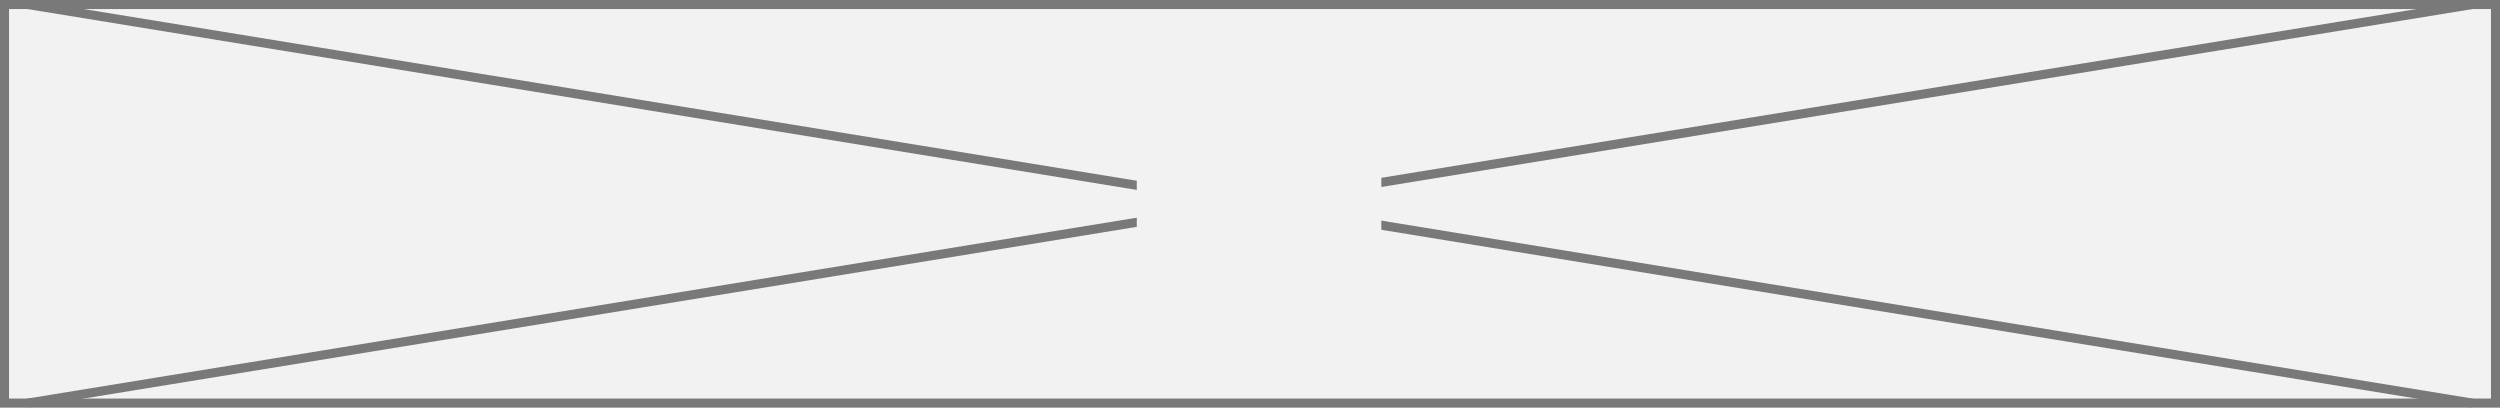
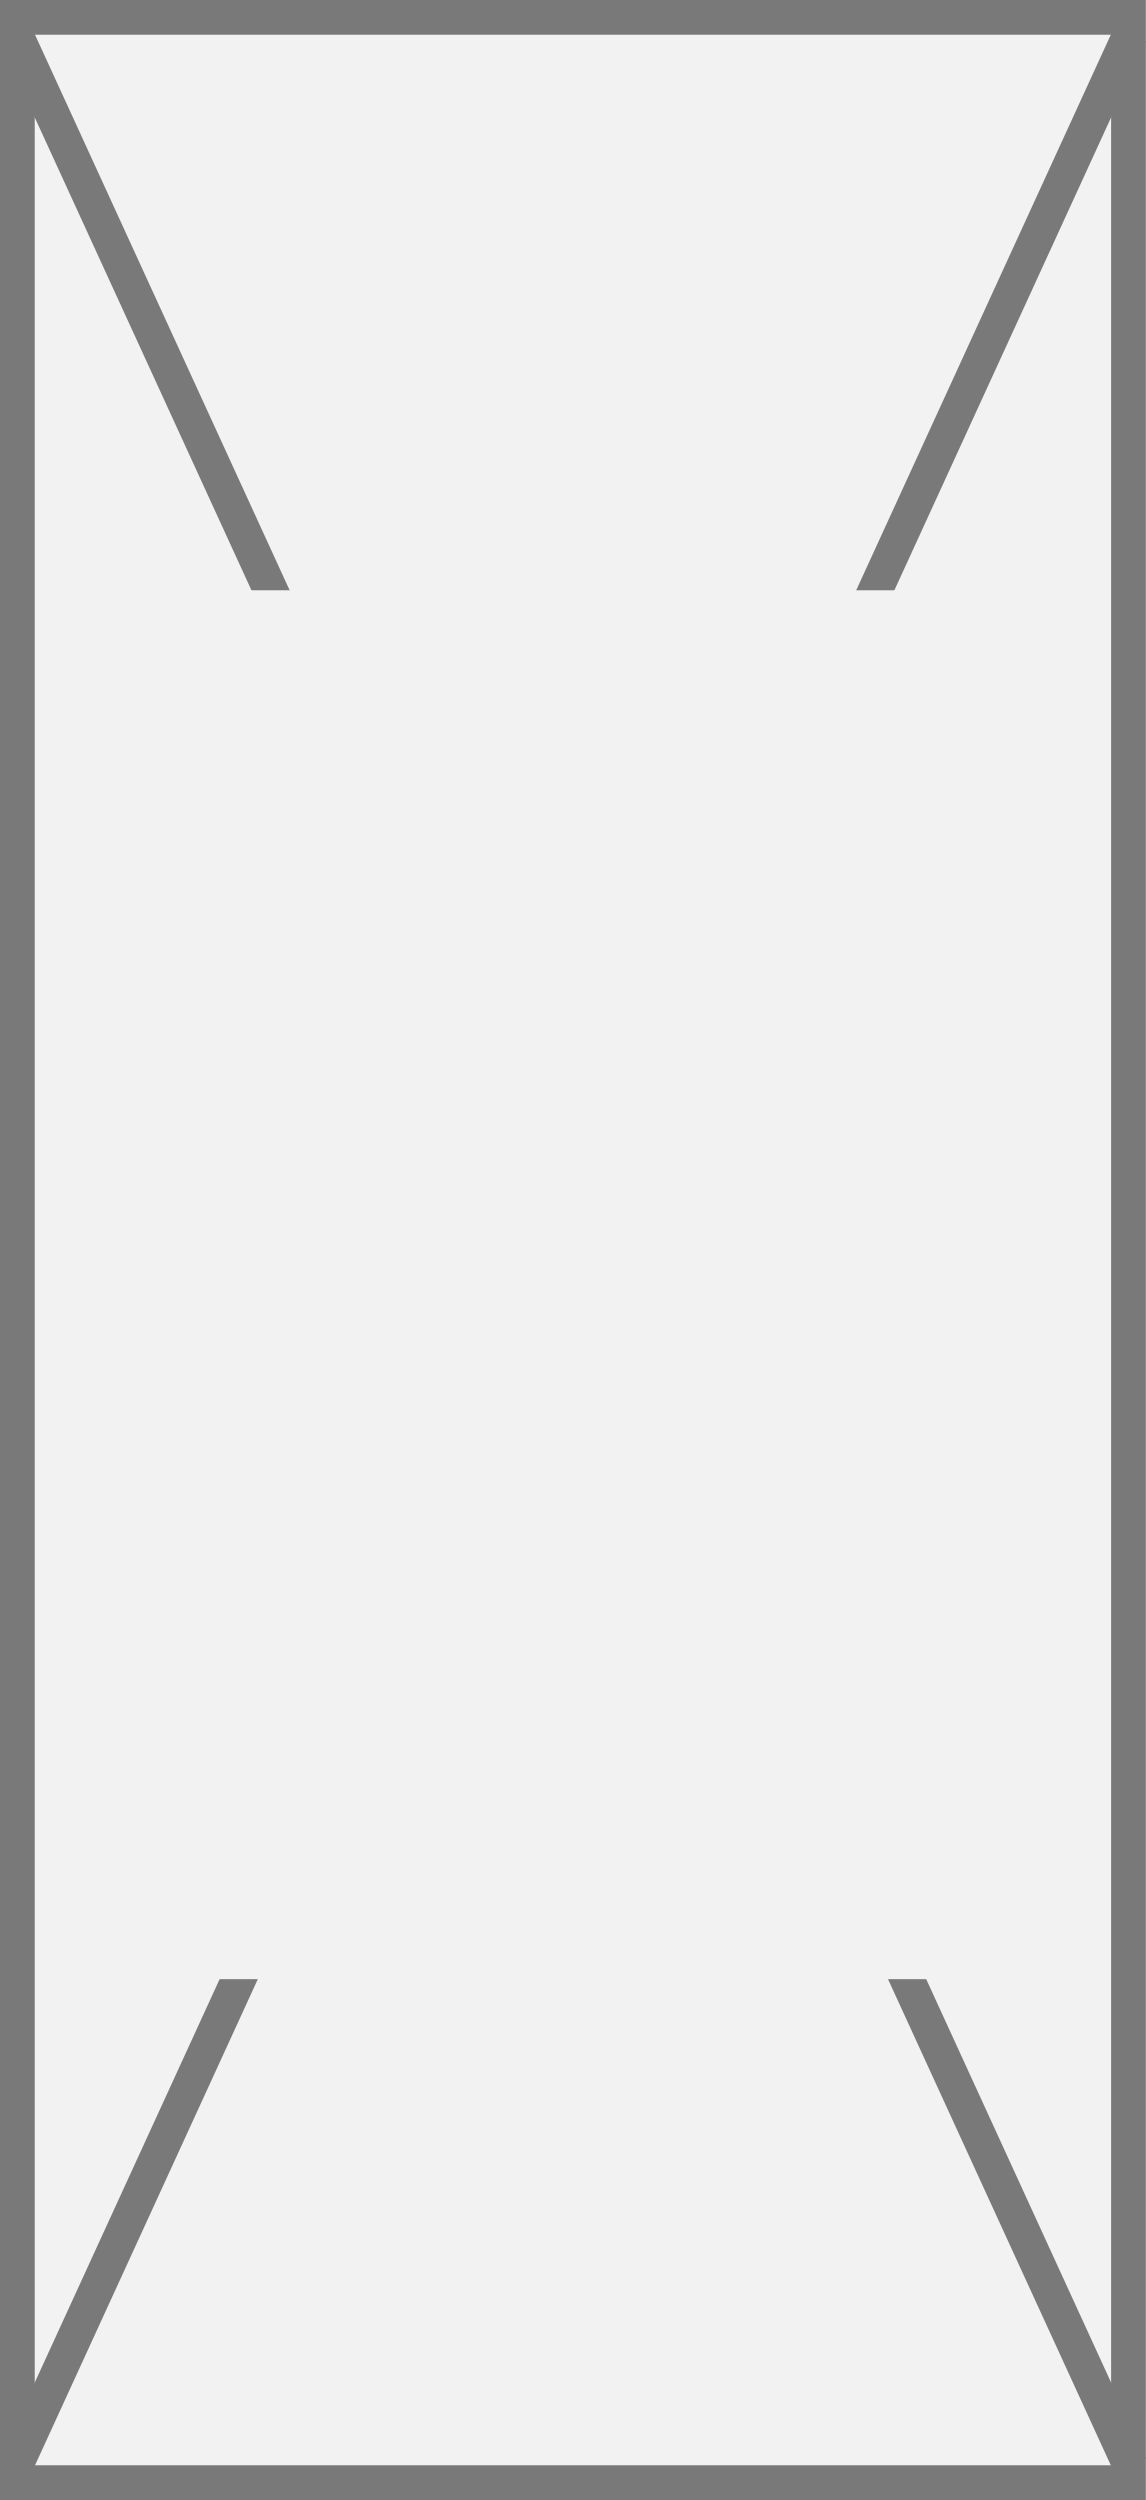
- <svg xmlns="http://www.w3.org/2000/svg" version="1.1" width="276px" height="45px">
+ <svg xmlns="http://www.w3.org/2000/svg" version="1.1" width="33px" height="72px">
  <defs>
-     <mask fill="white" id="clip218">
-       <path d="M 1237.5 973  L 1264.5 973  L 1264.5 995  L 1237.5 995  Z M 1112 960  L 1388 960  L 1388 1005  L 1112 1005  Z " fill-rule="evenodd" />
+     <mask fill="white" id="clip386">
+       <path d="M 1115 429  L 1148 429  L 1148 469  L 1115 469  Z M 1114 412  L 1147 412  L 1147 484  L 1114 484  Z " fill-rule="evenodd" />
    </mask>
  </defs>
-   <g transform="matrix(1 0 0 1 -1112 -960 )">
-     <path d="M 1112.5 960.5  L 1387.5 960.5  L 1387.5 1004.5  L 1112.5 1004.5  L 1112.5 960.5  Z " fill-rule="nonzero" fill="#f2f2f2" stroke="none" />
-     <path d="M 1112.5 960.5  L 1387.5 960.5  L 1387.5 1004.5  L 1112.5 1004.5  L 1112.5 960.5  Z " stroke-width="1" stroke="#797979" fill="none" />
-     <path d="M 1115.027 960.493  L 1384.973 1004.507  M 1384.973 960.493  L 1115.027 1004.507  " stroke-width="1" stroke="#797979" fill="none" mask="url(#clip218)" />
+   <g transform="matrix(1 0 0 1 -1114 -412 )">
+     <path d="M 1114.5 412.5  L 1146.5 412.5  L 1146.5 483.5  L 1114.5 483.5  L 1114.5 412.5  Z " fill-rule="nonzero" fill="#f2f2f2" stroke="none" />
+     <path d="M 1114.5 412.5  L 1146.5 412.5  L 1146.5 483.5  L 1114.5 483.5  L 1114.5 412.5  Z " stroke-width="1" stroke="#797979" fill="none" />
+     <path d="M 1114.455 412.992  L 1146.545 483.008  M 1146.545 412.992  L 1114.455 483.008  " stroke-width="1" stroke="#797979" fill="none" mask="url(#clip386)" />
  </g>
</svg>
